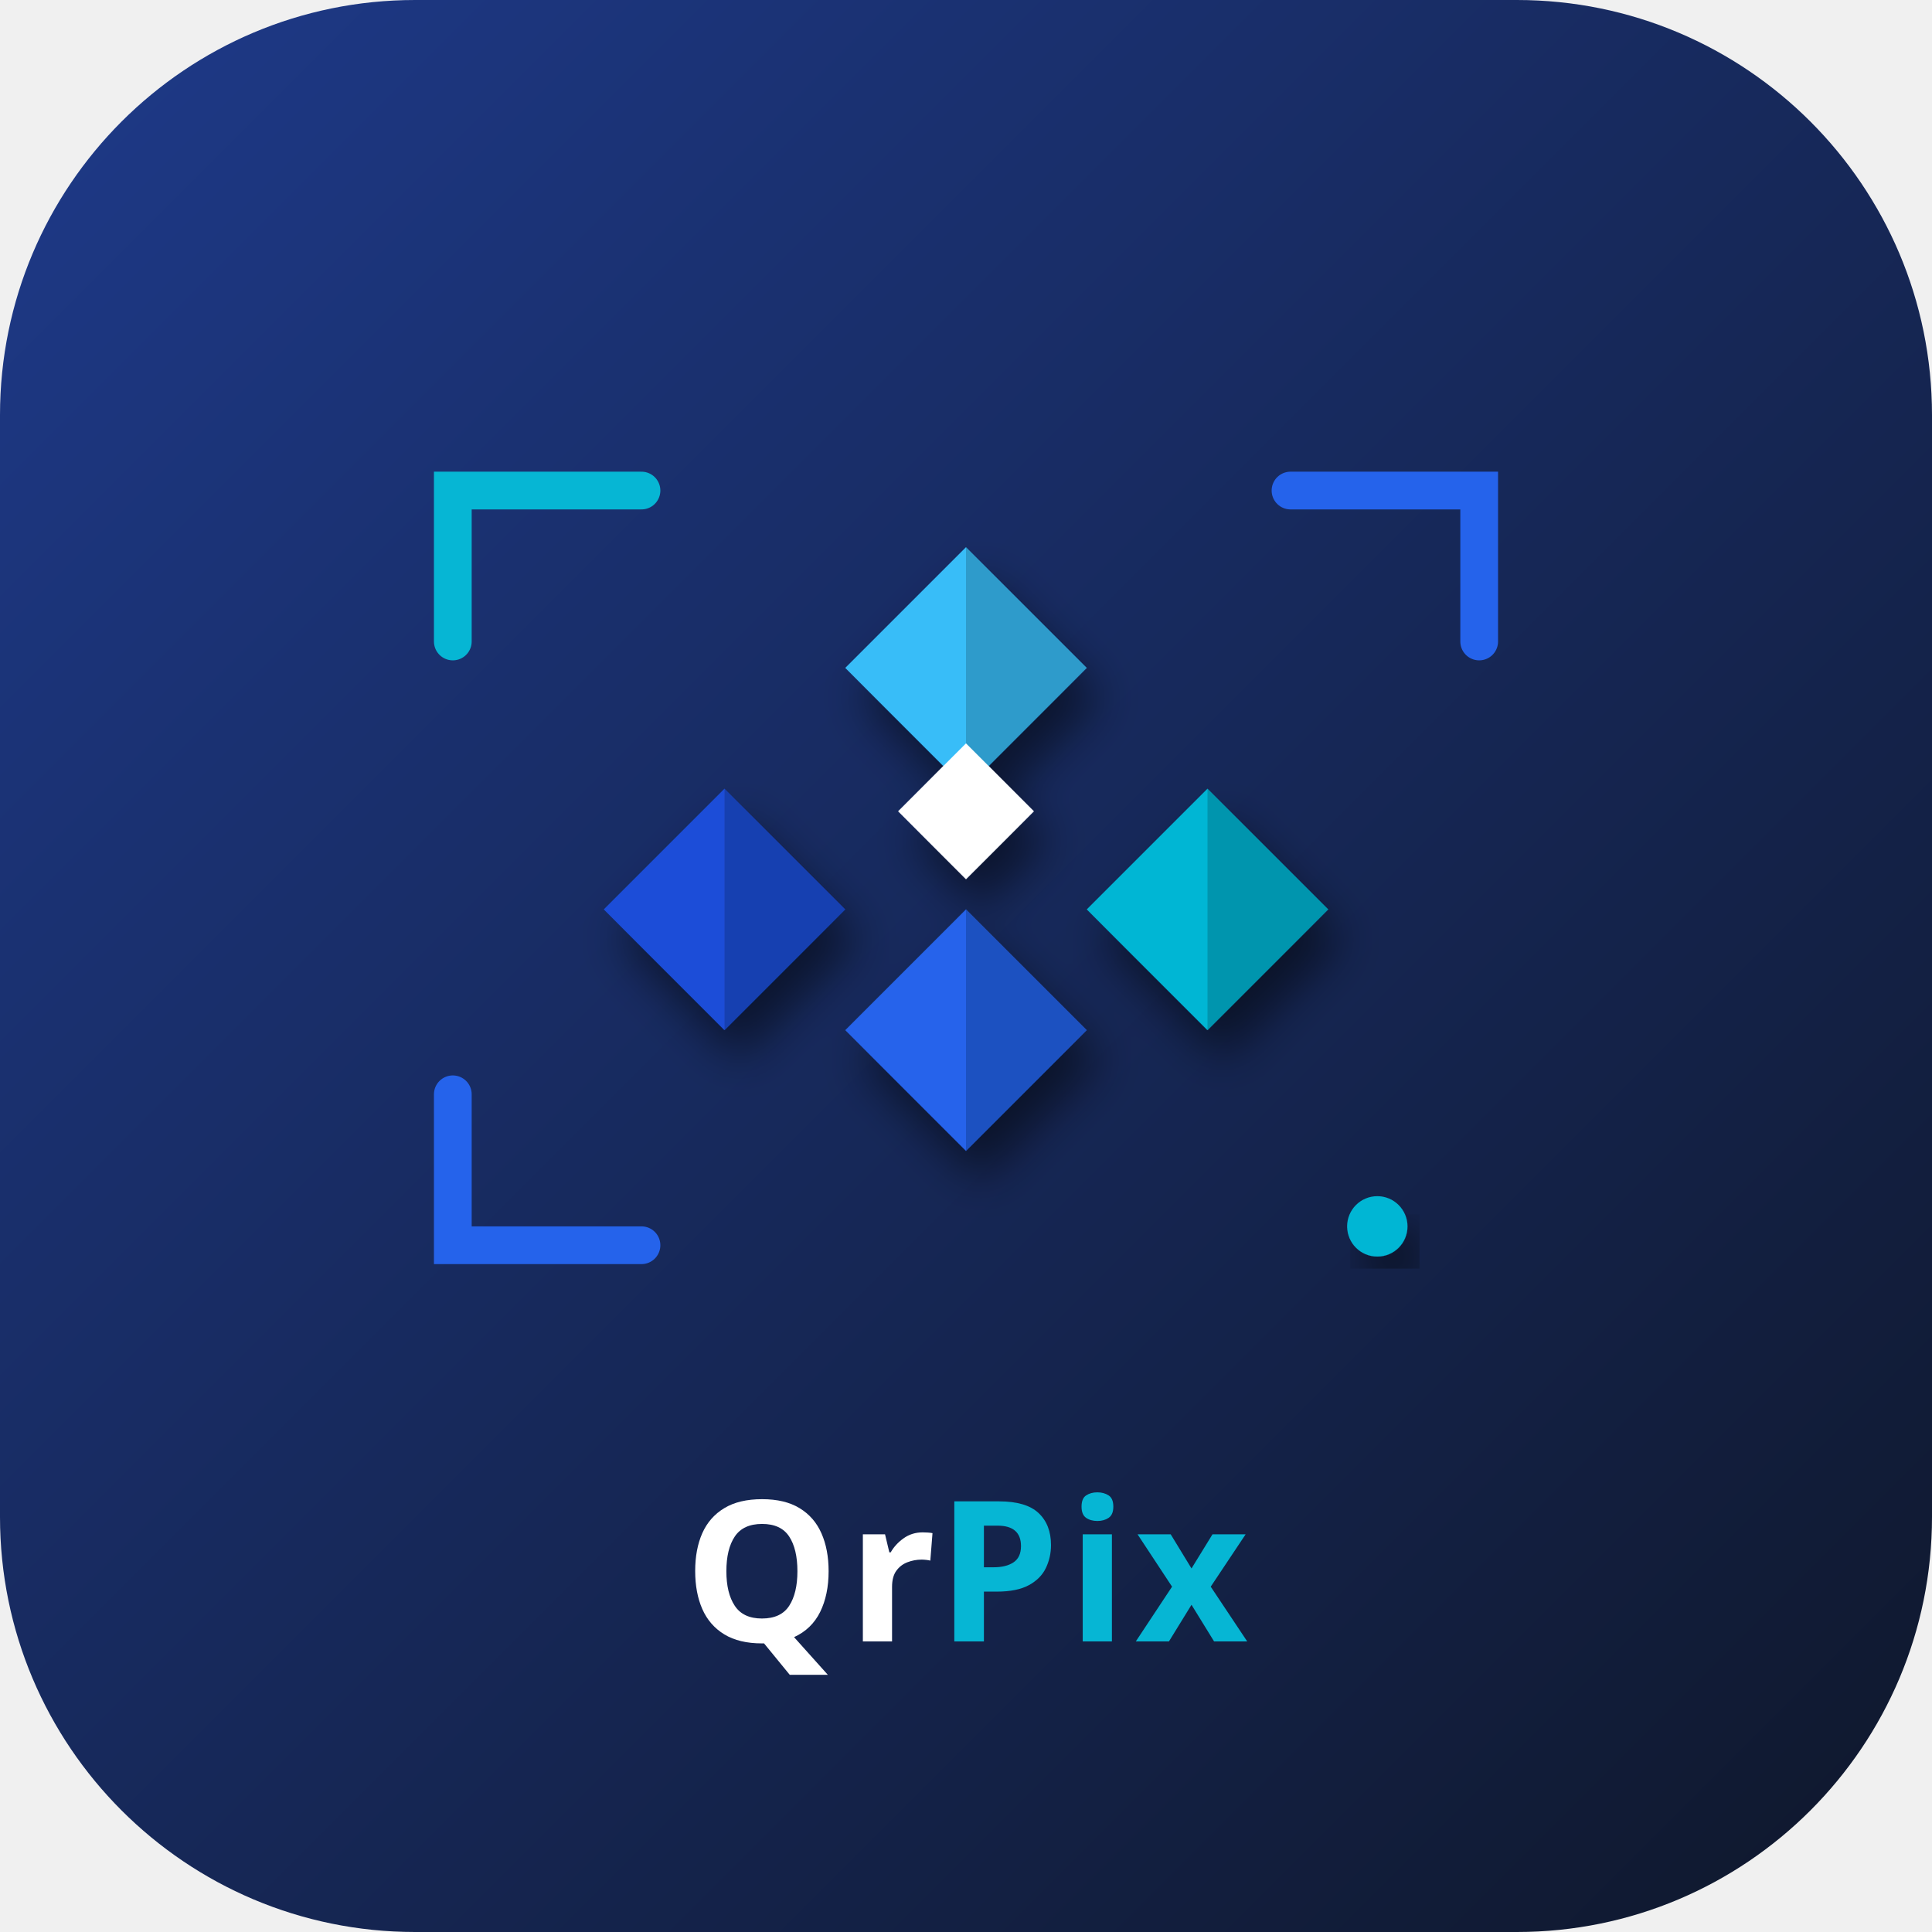
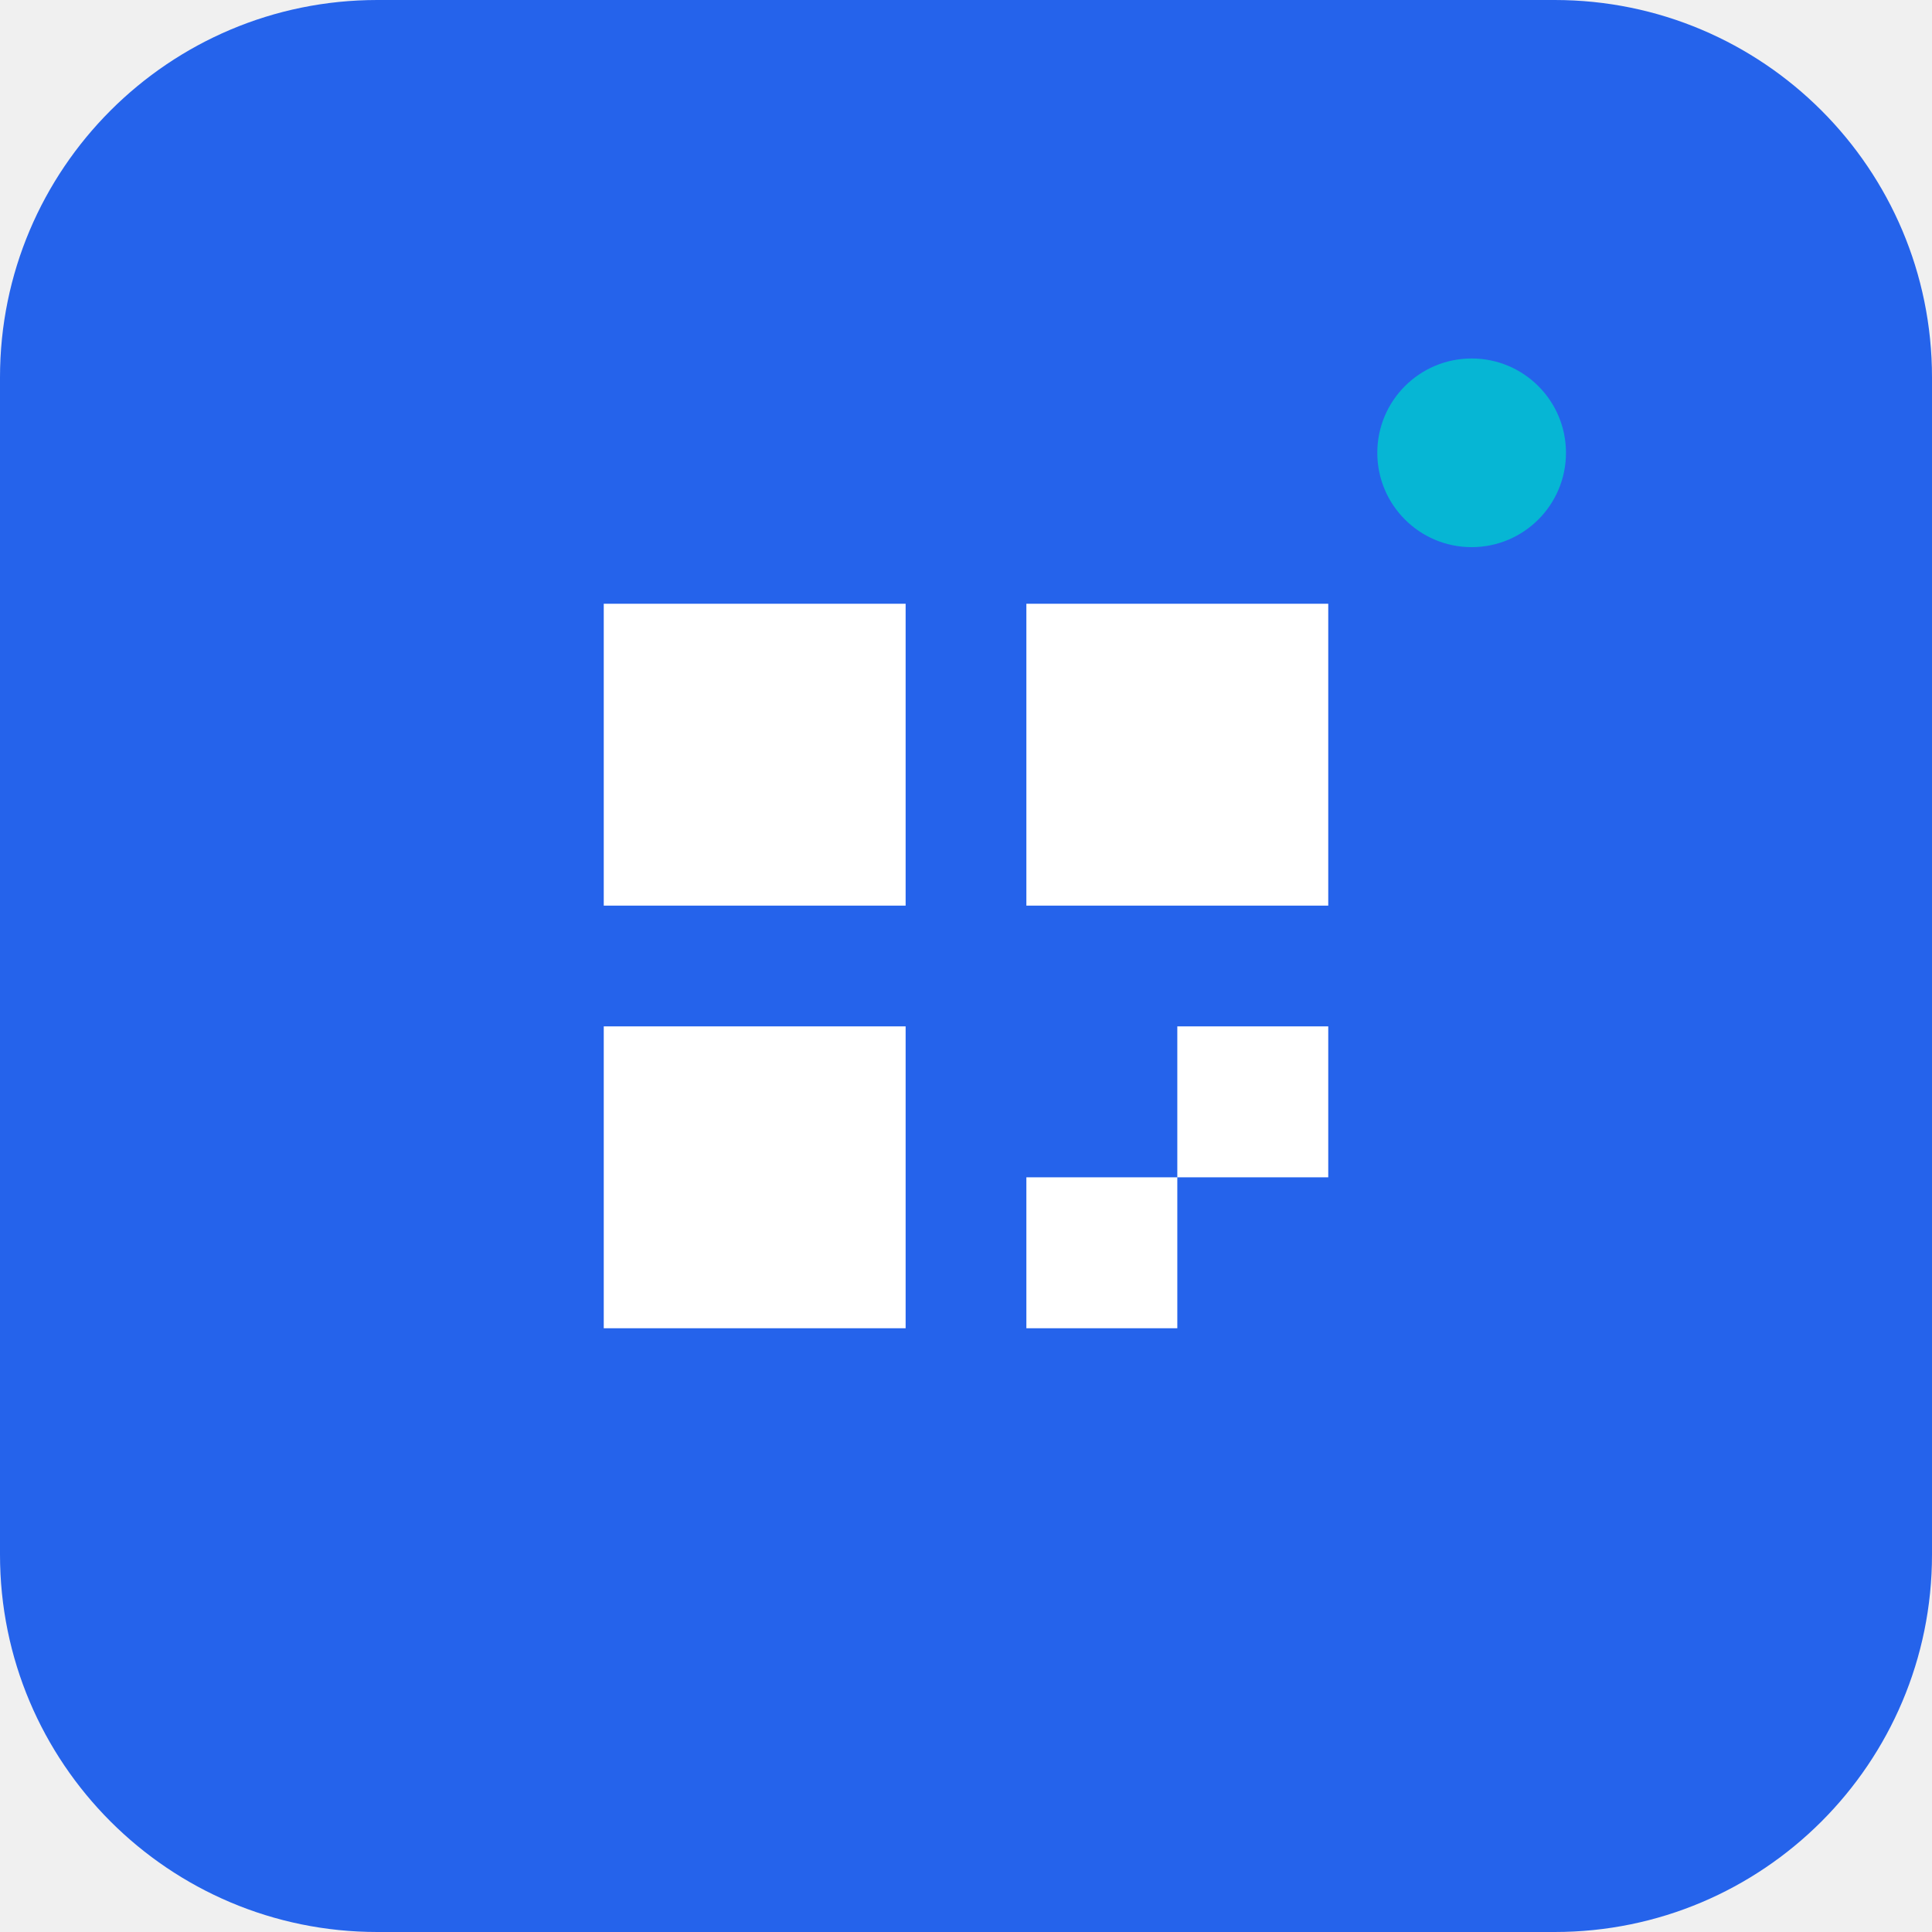
- <svg xmlns="http://www.w3.org/2000/svg" viewBox="0 0 512 512" width="512" height="512">
-   <defs>
-     <linearGradient id="bgOrigami" x1="0%" y1="0%" x2="100%" y2="100%">
-       <stop offset="0%" stop-color="#1E3A8A" />
-       <stop offset="100%" stop-color="#0F172A" />
-     </linearGradient>
-     <filter id="shadowOrigami" x="-20%" y="-20%" width="140%" height="140%">
-       <feDropShadow dx="4" dy="8" stdDeviation="6" flood-color="#000000" flood-opacity="0.5" />
-     </filter>
-   </defs>
-   <rect width="512" height="512" rx="110" fill="url(#bgOrigami)" />
-   <path d="M 120 170 V 130 H 170" stroke="#06B6D4" stroke-width="10" stroke-linecap="round" fill="none" />
-   <path d="M 342 130 H 392 V 170" stroke="#2563EB" stroke-width="10" stroke-linecap="round" fill="none" />
-   <path d="M 120 290 V 330 H 170" stroke="#2563EB" stroke-width="10" stroke-linecap="round" fill="none" />
-   <g transform="translate(256, 215)" filter="url(#shadowOrigami)">
-     <polygon points="0,-70 32,-38 0,-6 -32,-38" fill="#38BDF8" />
-     <polygon points="0,-70 32,-38 0,-6" fill="#000000" opacity="0.18" />
-     <polygon points="64,-6 96,26 64,58 32,26" fill="#06B6D4" />
-     <polygon points="64,-6 96,26 64,58" fill="#000000" opacity="0.18" />
-     <polygon points="0,26 32,58 0,90 -32,58" fill="#2563EB" />
-     <polygon points="0,26 32,58 0,90" fill="#000000" opacity="0.18" />
-     <polygon points="-64,-6 -32,26 -64,58 -96,26" fill="#1D4ED8" />
-     <polygon points="-64,-6 -32,26 -64,58" fill="#000000" opacity="0.18" />
-     <polygon points="0,-18 18,0 0,18 -18,0" fill="#FFFFFF" />
-   </g>
-   <text x="50%" y="435" font-family="'Trebuchet MS', 'Segoe UI', sans-serif" font-weight="900" font-size="52" fill="#FFFFFF" text-anchor="middle" letter-spacing="2">
-     Qr<tspan fill="#06B6D4">Pix</tspan>
-   </text>
-   <circle cx="365" cy="325" r="8" fill="#06B6D4" filter="url(#shadowOrigami)" />
+ <svg xmlns="http://www.w3.org/2000/svg" viewBox="0 0 512 512">
+   <rect width="512" height="512" rx="100" fill="#2563eb" />
+   <path d="M160 160h80v80h-80zM272 160h80v80h-80zM160 272h80v80h-80zM312 272h40v40h-40zM272 312h40v40h-40z" fill="#ffffff" />
+   <circle cx="390" cy="120" r="25" fill="#06b6d4" />
</svg>
